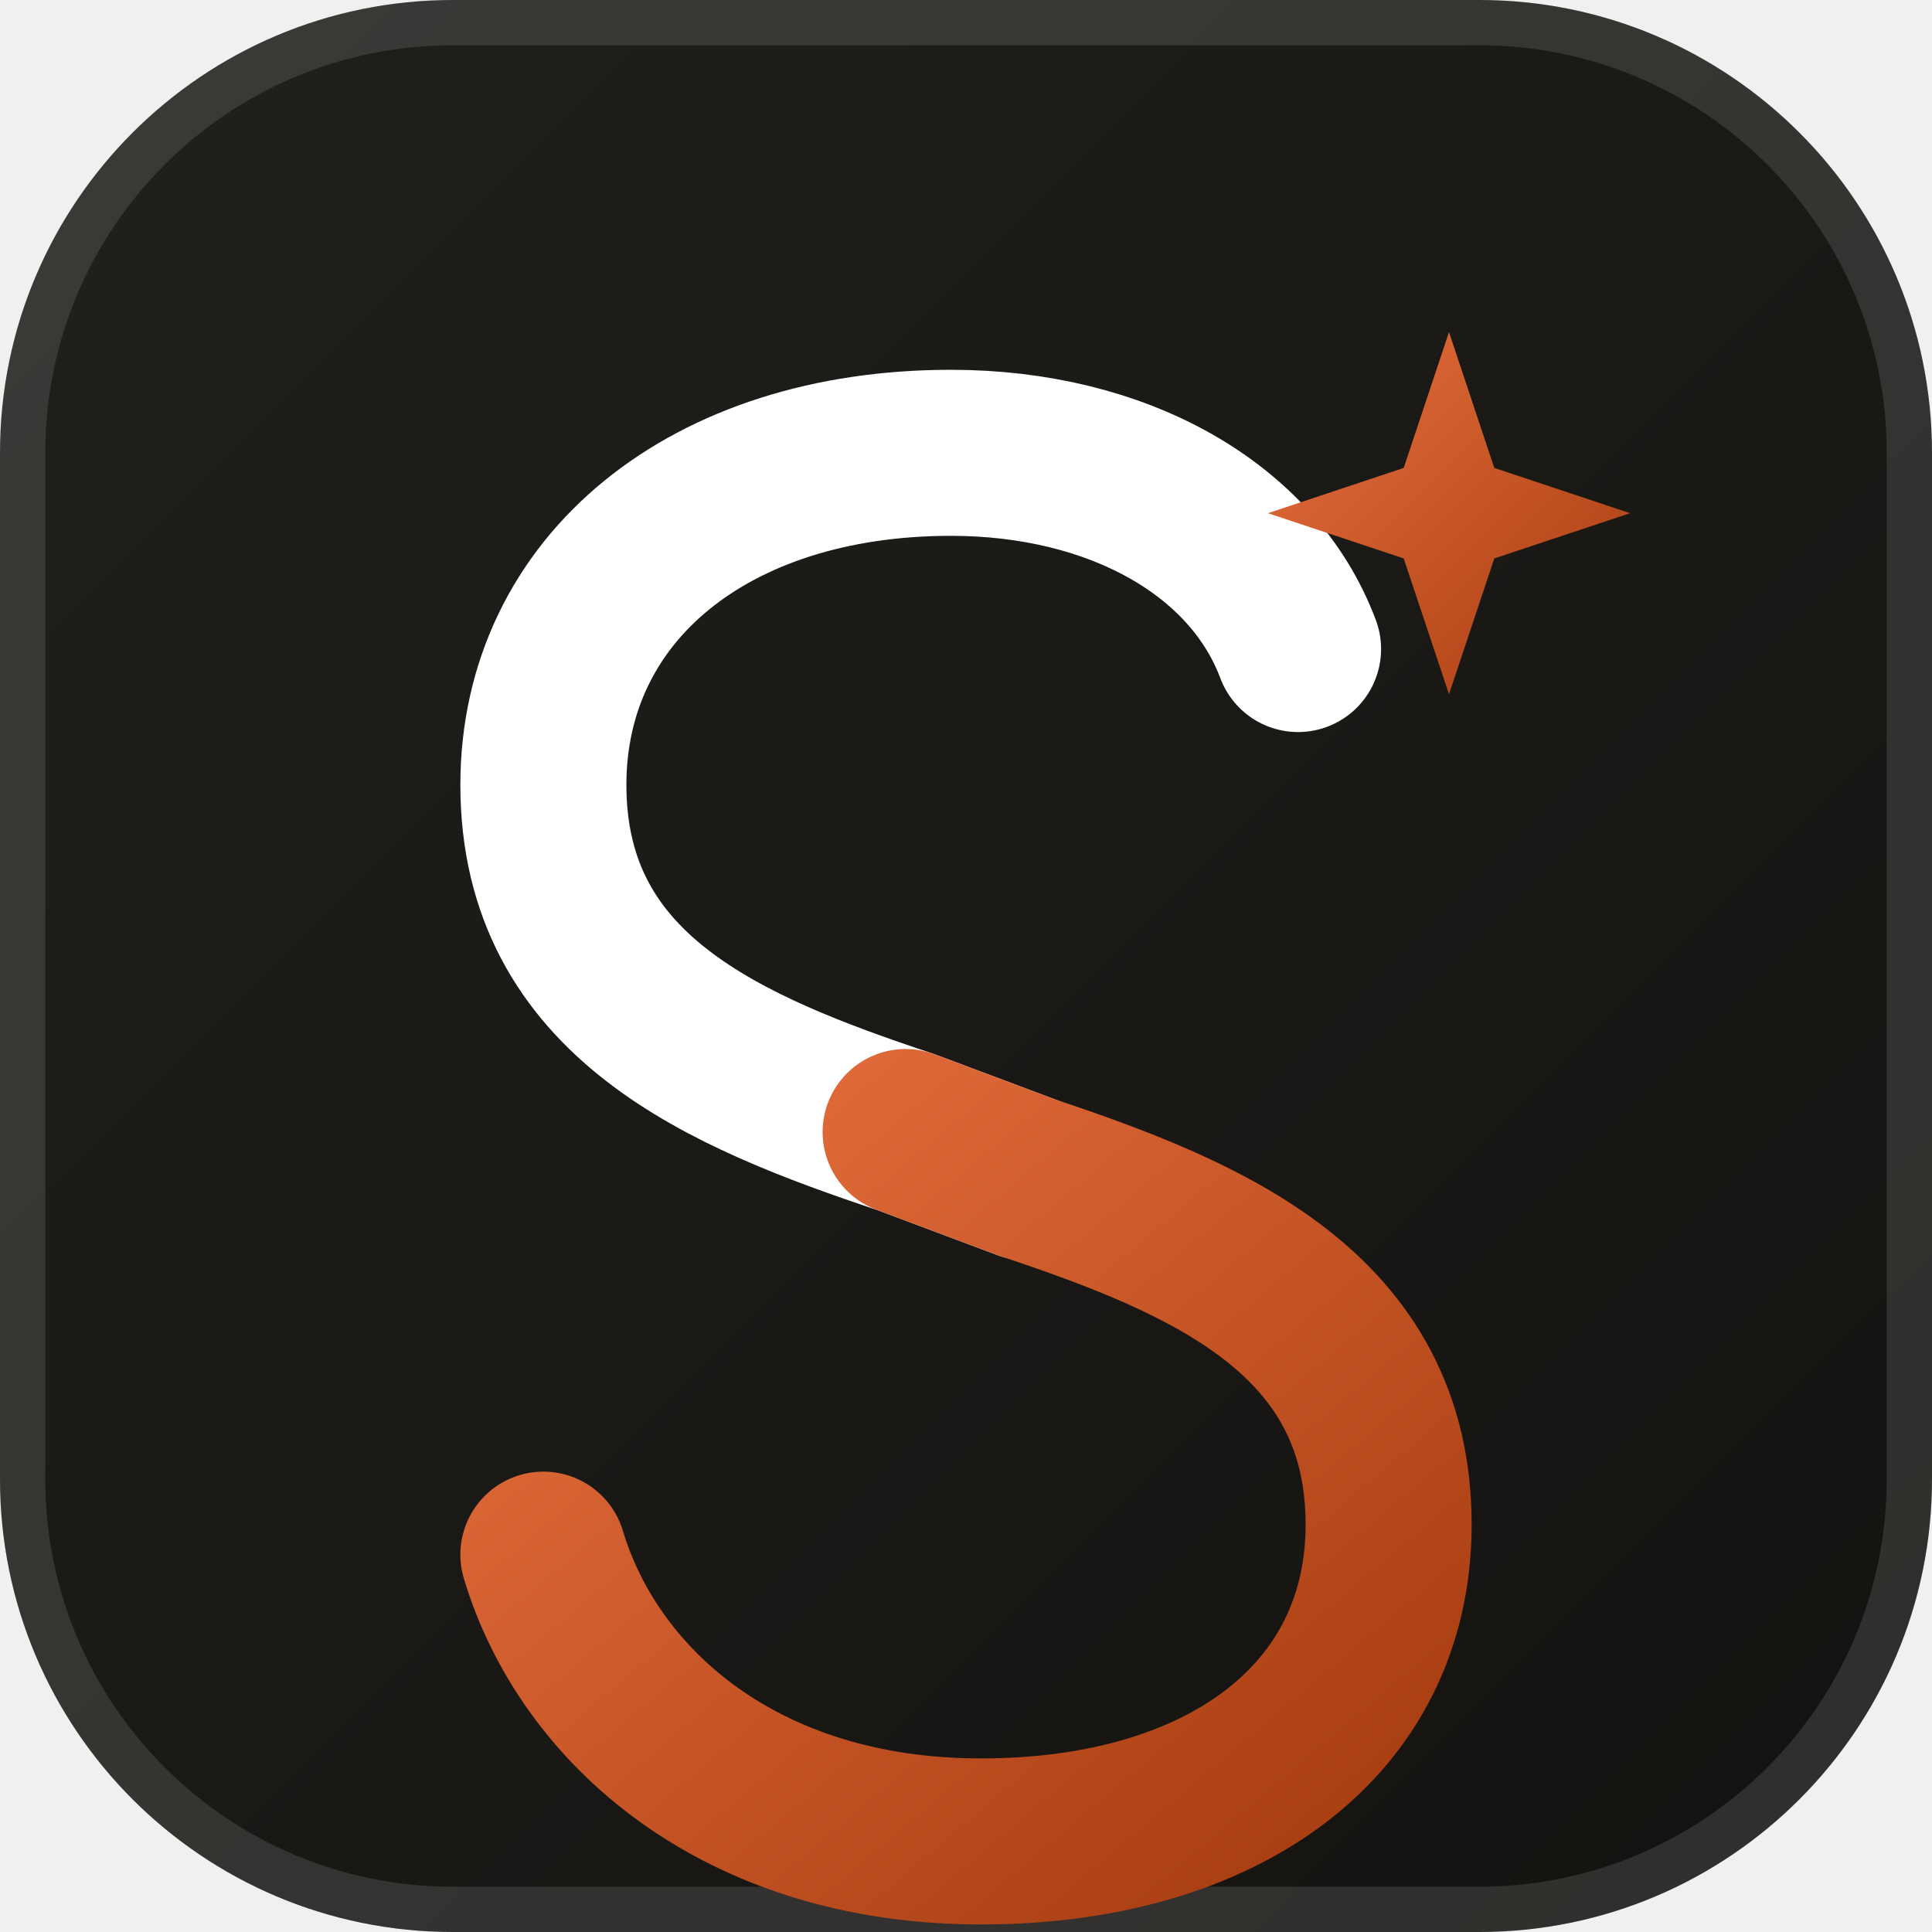
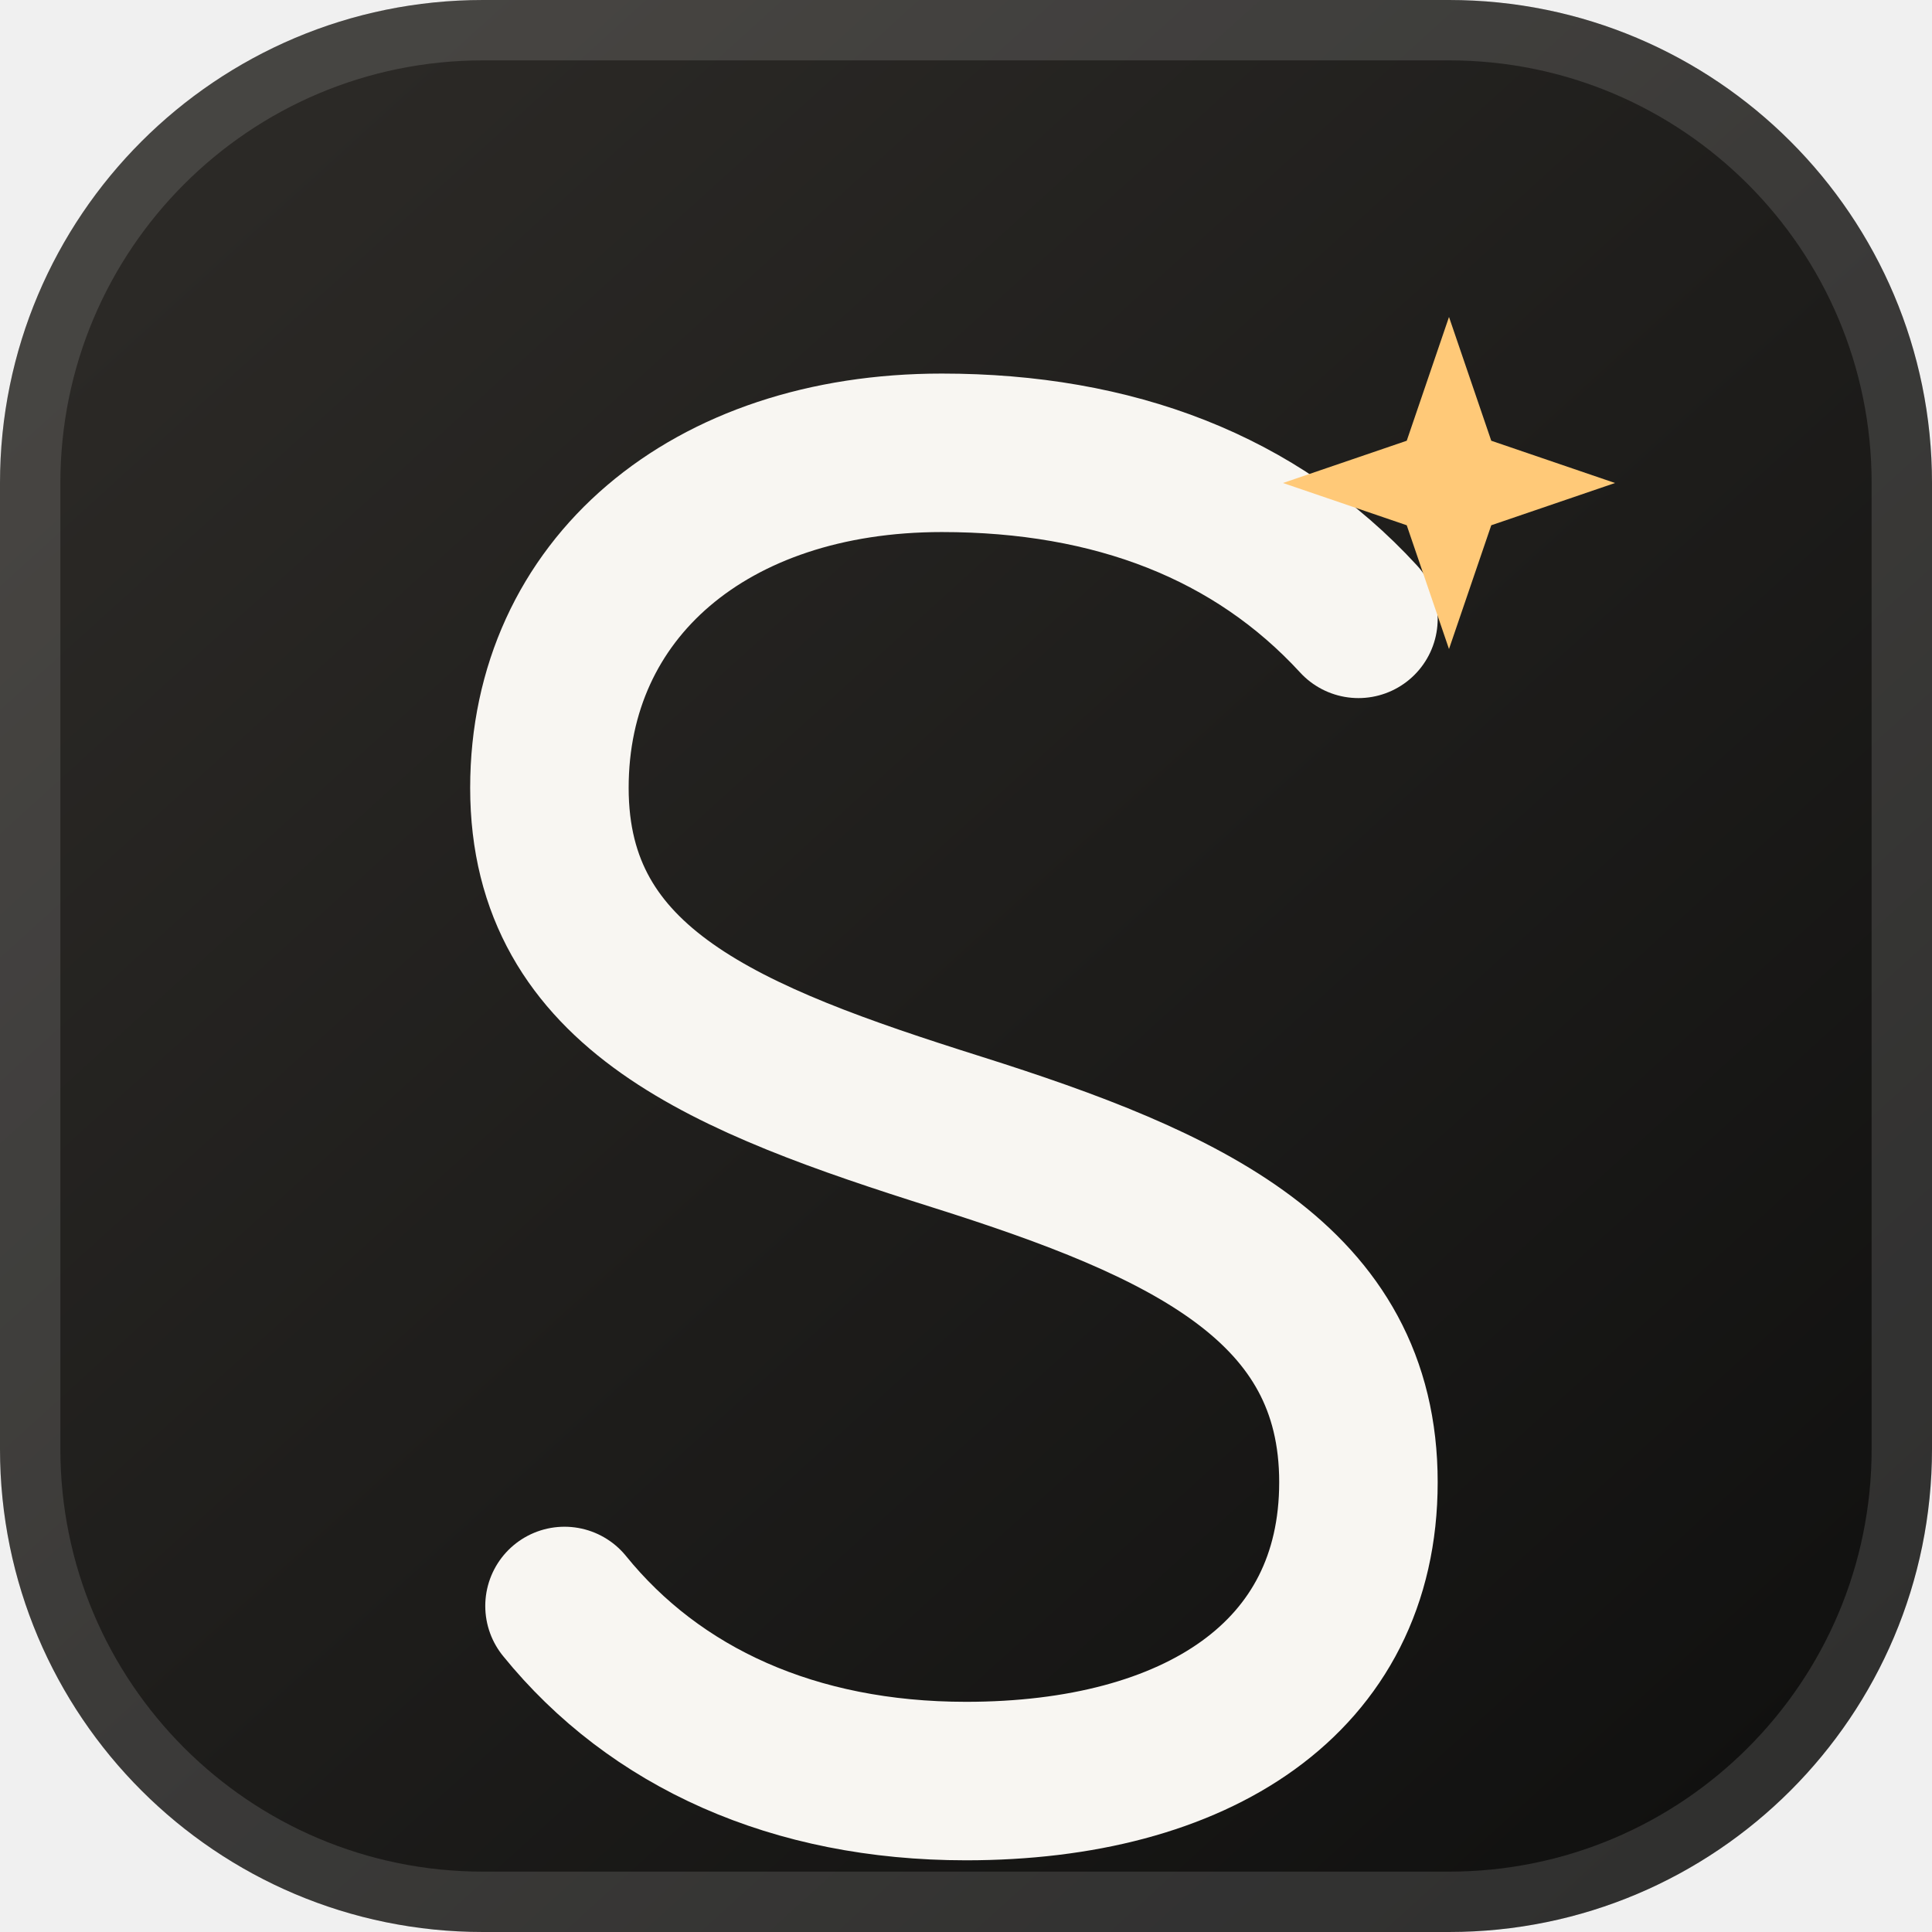
<svg xmlns="http://www.w3.org/2000/svg" viewBox="0 0 64 64" fill="none">
  <defs>
-     <linearGradient id="sgBg" x1="0%" y1="0%" x2="100%" y2="100%">
-       <stop offset="0%" stop-color="#22201C" />
-       <stop offset="100%" stop-color="#141210" />
+     <linearGradient id="background" x1="8" y1="6" x2="57" y2="60" gradientUnits="userSpaceOnUse">
+       <stop stop-color="#2B2926" />
+       <stop offset="1" stop-color="#111110" />
    </linearGradient>
-     <linearGradient id="sgGreen" x1="0%" y1="0%" x2="100%" y2="100%">
-       <stop offset="0%" stop-color="#E8703F" />
-       <stop offset="100%" stop-color="#A63C10" />
+     <linearGradient id="accent" x1="21" y1="18" x2="46" y2="49" gradientUnits="userSpaceOnUse">
+       <stop stop-color="#FFC978" />
+       <stop offset="1" stop-color="#D96A34" />
    </linearGradient>
  </defs>
-   <rect width="64" height="64" rx="15" fill="url(#sgBg)" />
-   <rect x="0.75" y="0.75" width="62.5" height="62.5" rx="14.25" stroke="rgba(255,255,255,0.12)" stroke-width="1.5" />
-   <path d="M43 21.5C41.5 17.5 37 15 31.5 15C23.5 15 18 19.5 18 26C18 33 24 35.5 30 37.5L34 39" stroke="#FFFFFF" stroke-width="5.5" stroke-linecap="round" />
-   <path d="M30 37.5L34 39C40 41 46 43.5 46 50.5C46 57 40.5 61 32.5 61C24.5 61 19.5 56.5 18 51.5" stroke="url(#sgGreen)" stroke-width="5.5" stroke-linecap="round" />
-   <path d="M48 11L49.5 15.5L54 17L49.5 18.5L48 23L46.5 18.5L42 17L46.5 15.5L48 11Z" fill="url(#sgGreen)" />
+   <rect width="64" height="64" rx="16" fill="url(#background)" />
+   <rect x="1" y="1" width="62" height="62" rx="15" stroke="#FFFFFF" stroke-opacity=".13" stroke-width="2" />
+   <path d="M45 20.5C41.6 16.8 36.9 15 31.2 15C23.5 15 18.2 19.5 18.2 26.1C18.2 32.8 24.1 35.1 31.7 37.5C39.3 39.9 45 42.5 45 49.1C45 55.6 39.6 59 32 59C26.3 59 21.7 56.9 18.7 53.2" stroke="#F8F6F2" stroke-width="5.25" stroke-linecap="round" stroke-linejoin="round" />
+   <path d="M48 10.5L49.4 14.6L53.5 16L49.4 17.4L48 21.5L46.6 17.4L42.5 16L46.6 14.6L48 10.5Z" fill="#FFC978" />
</svg>
